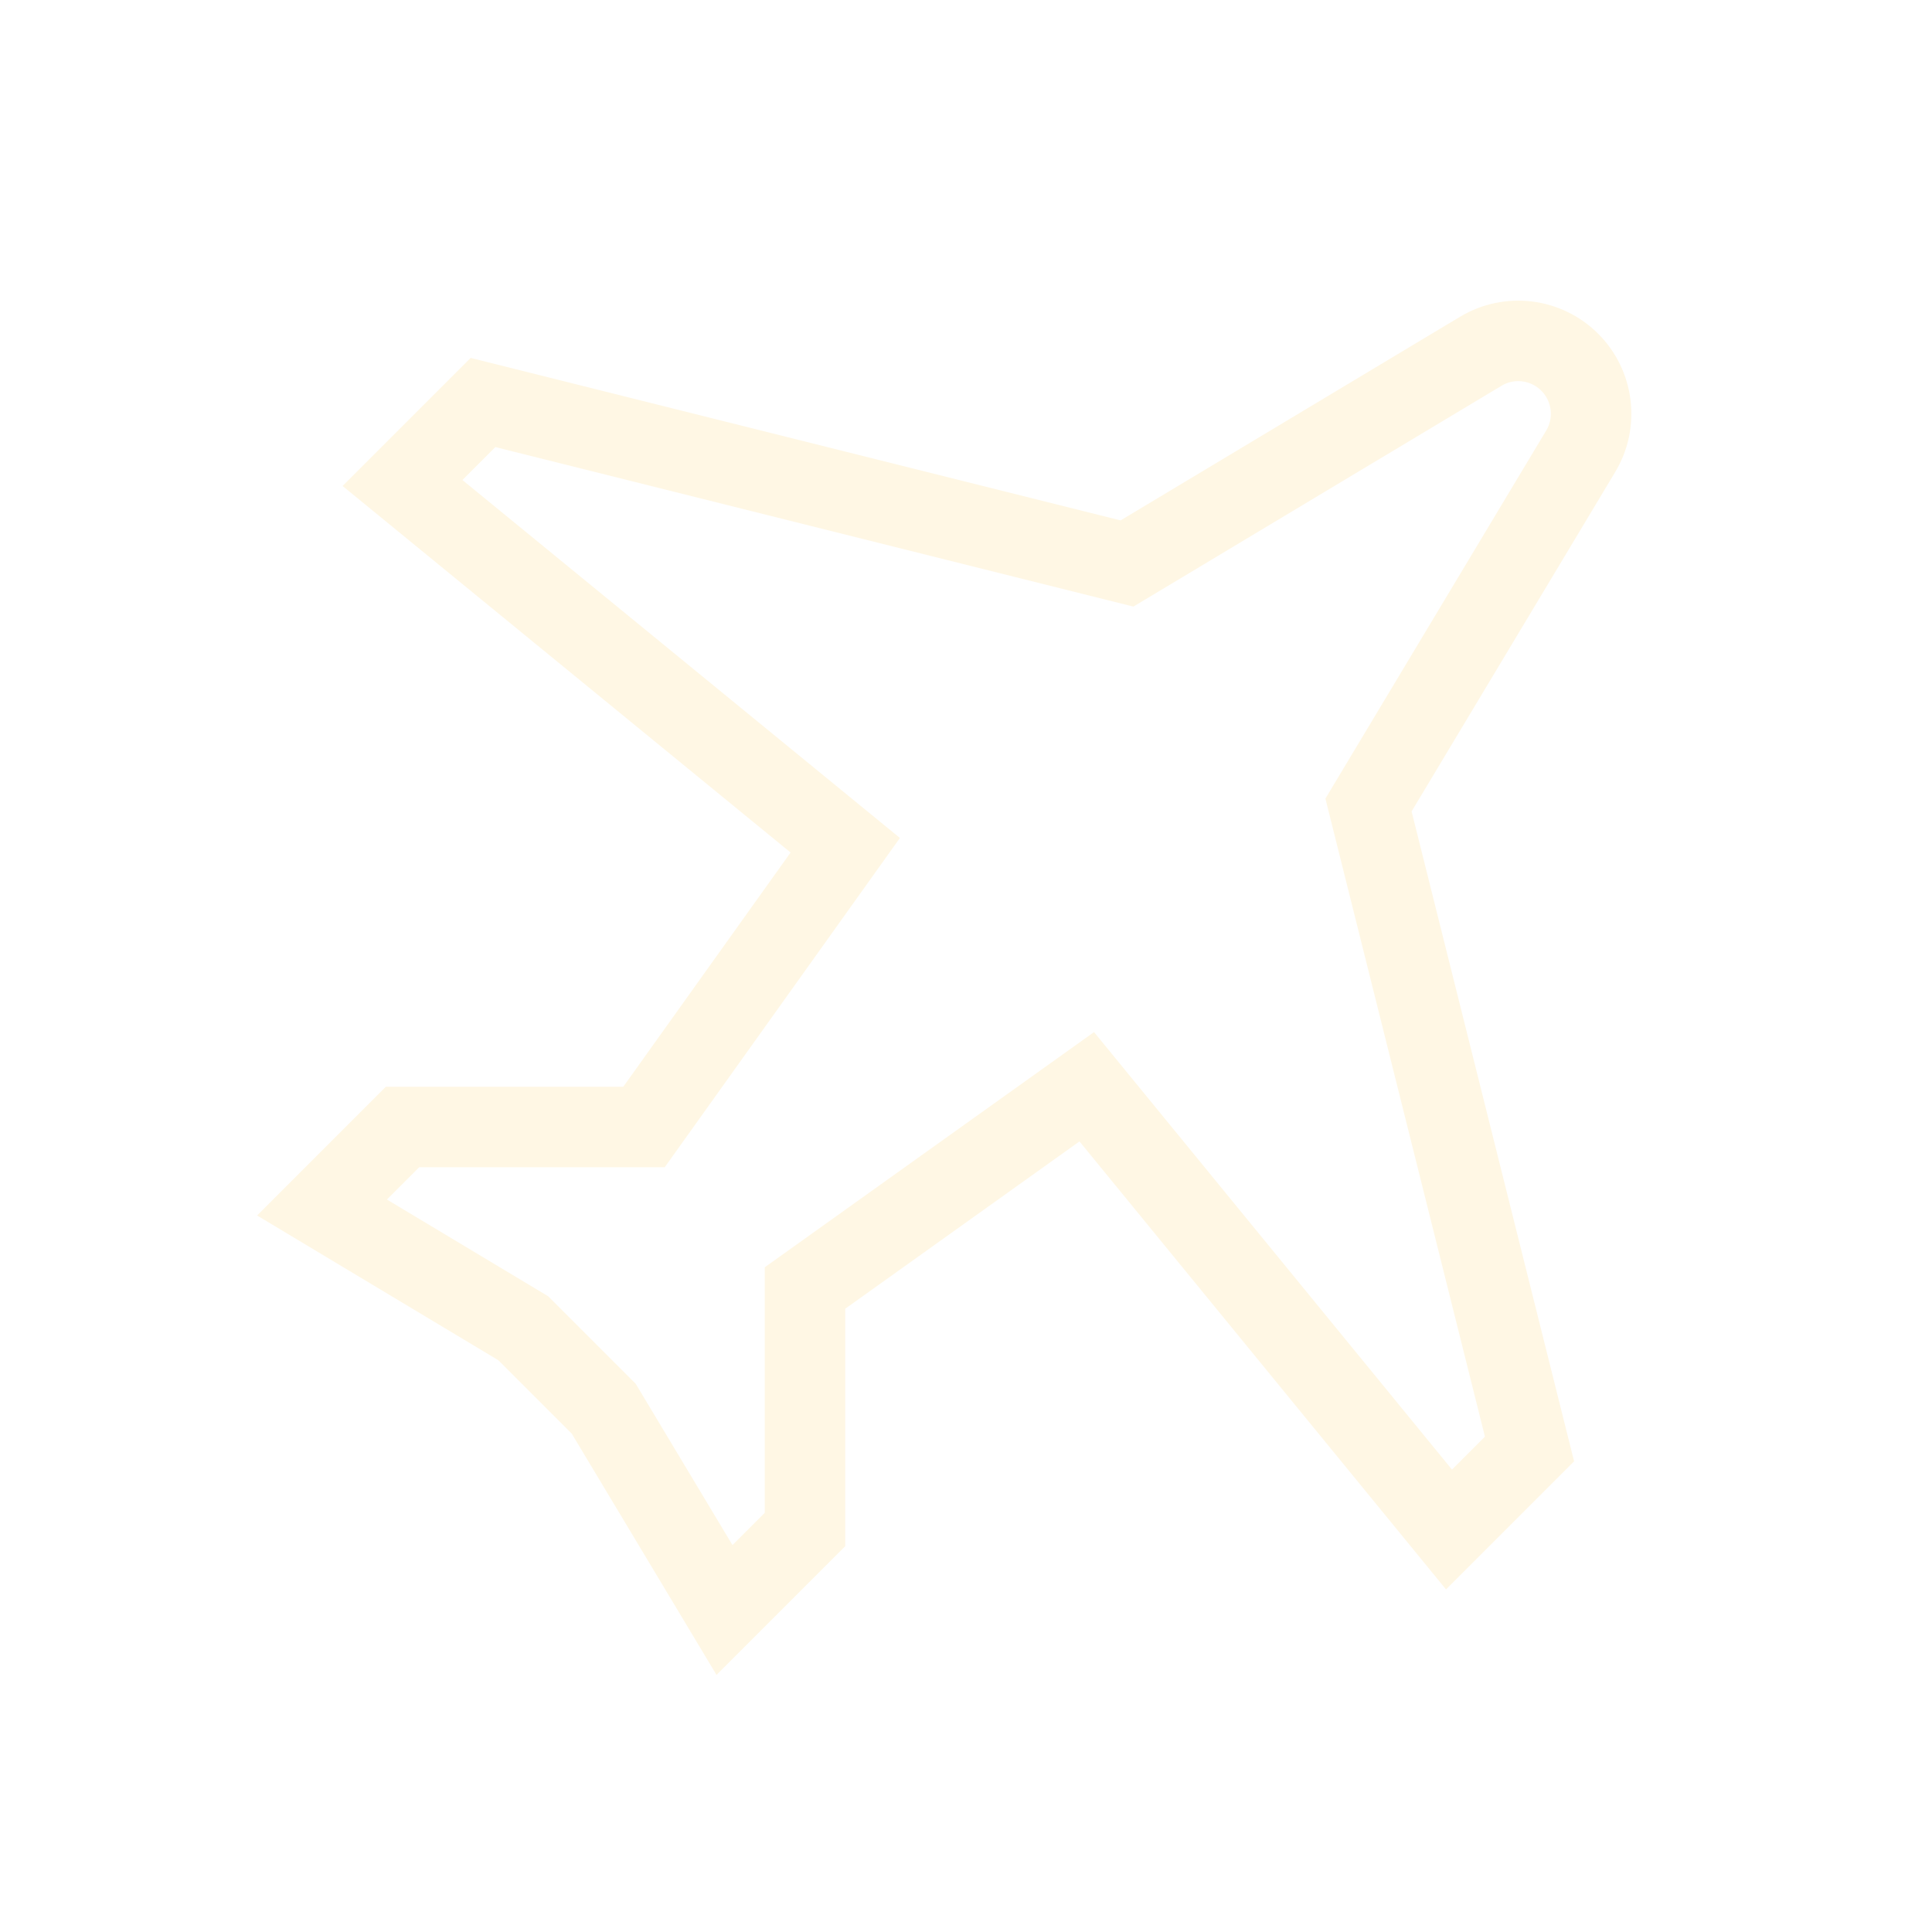
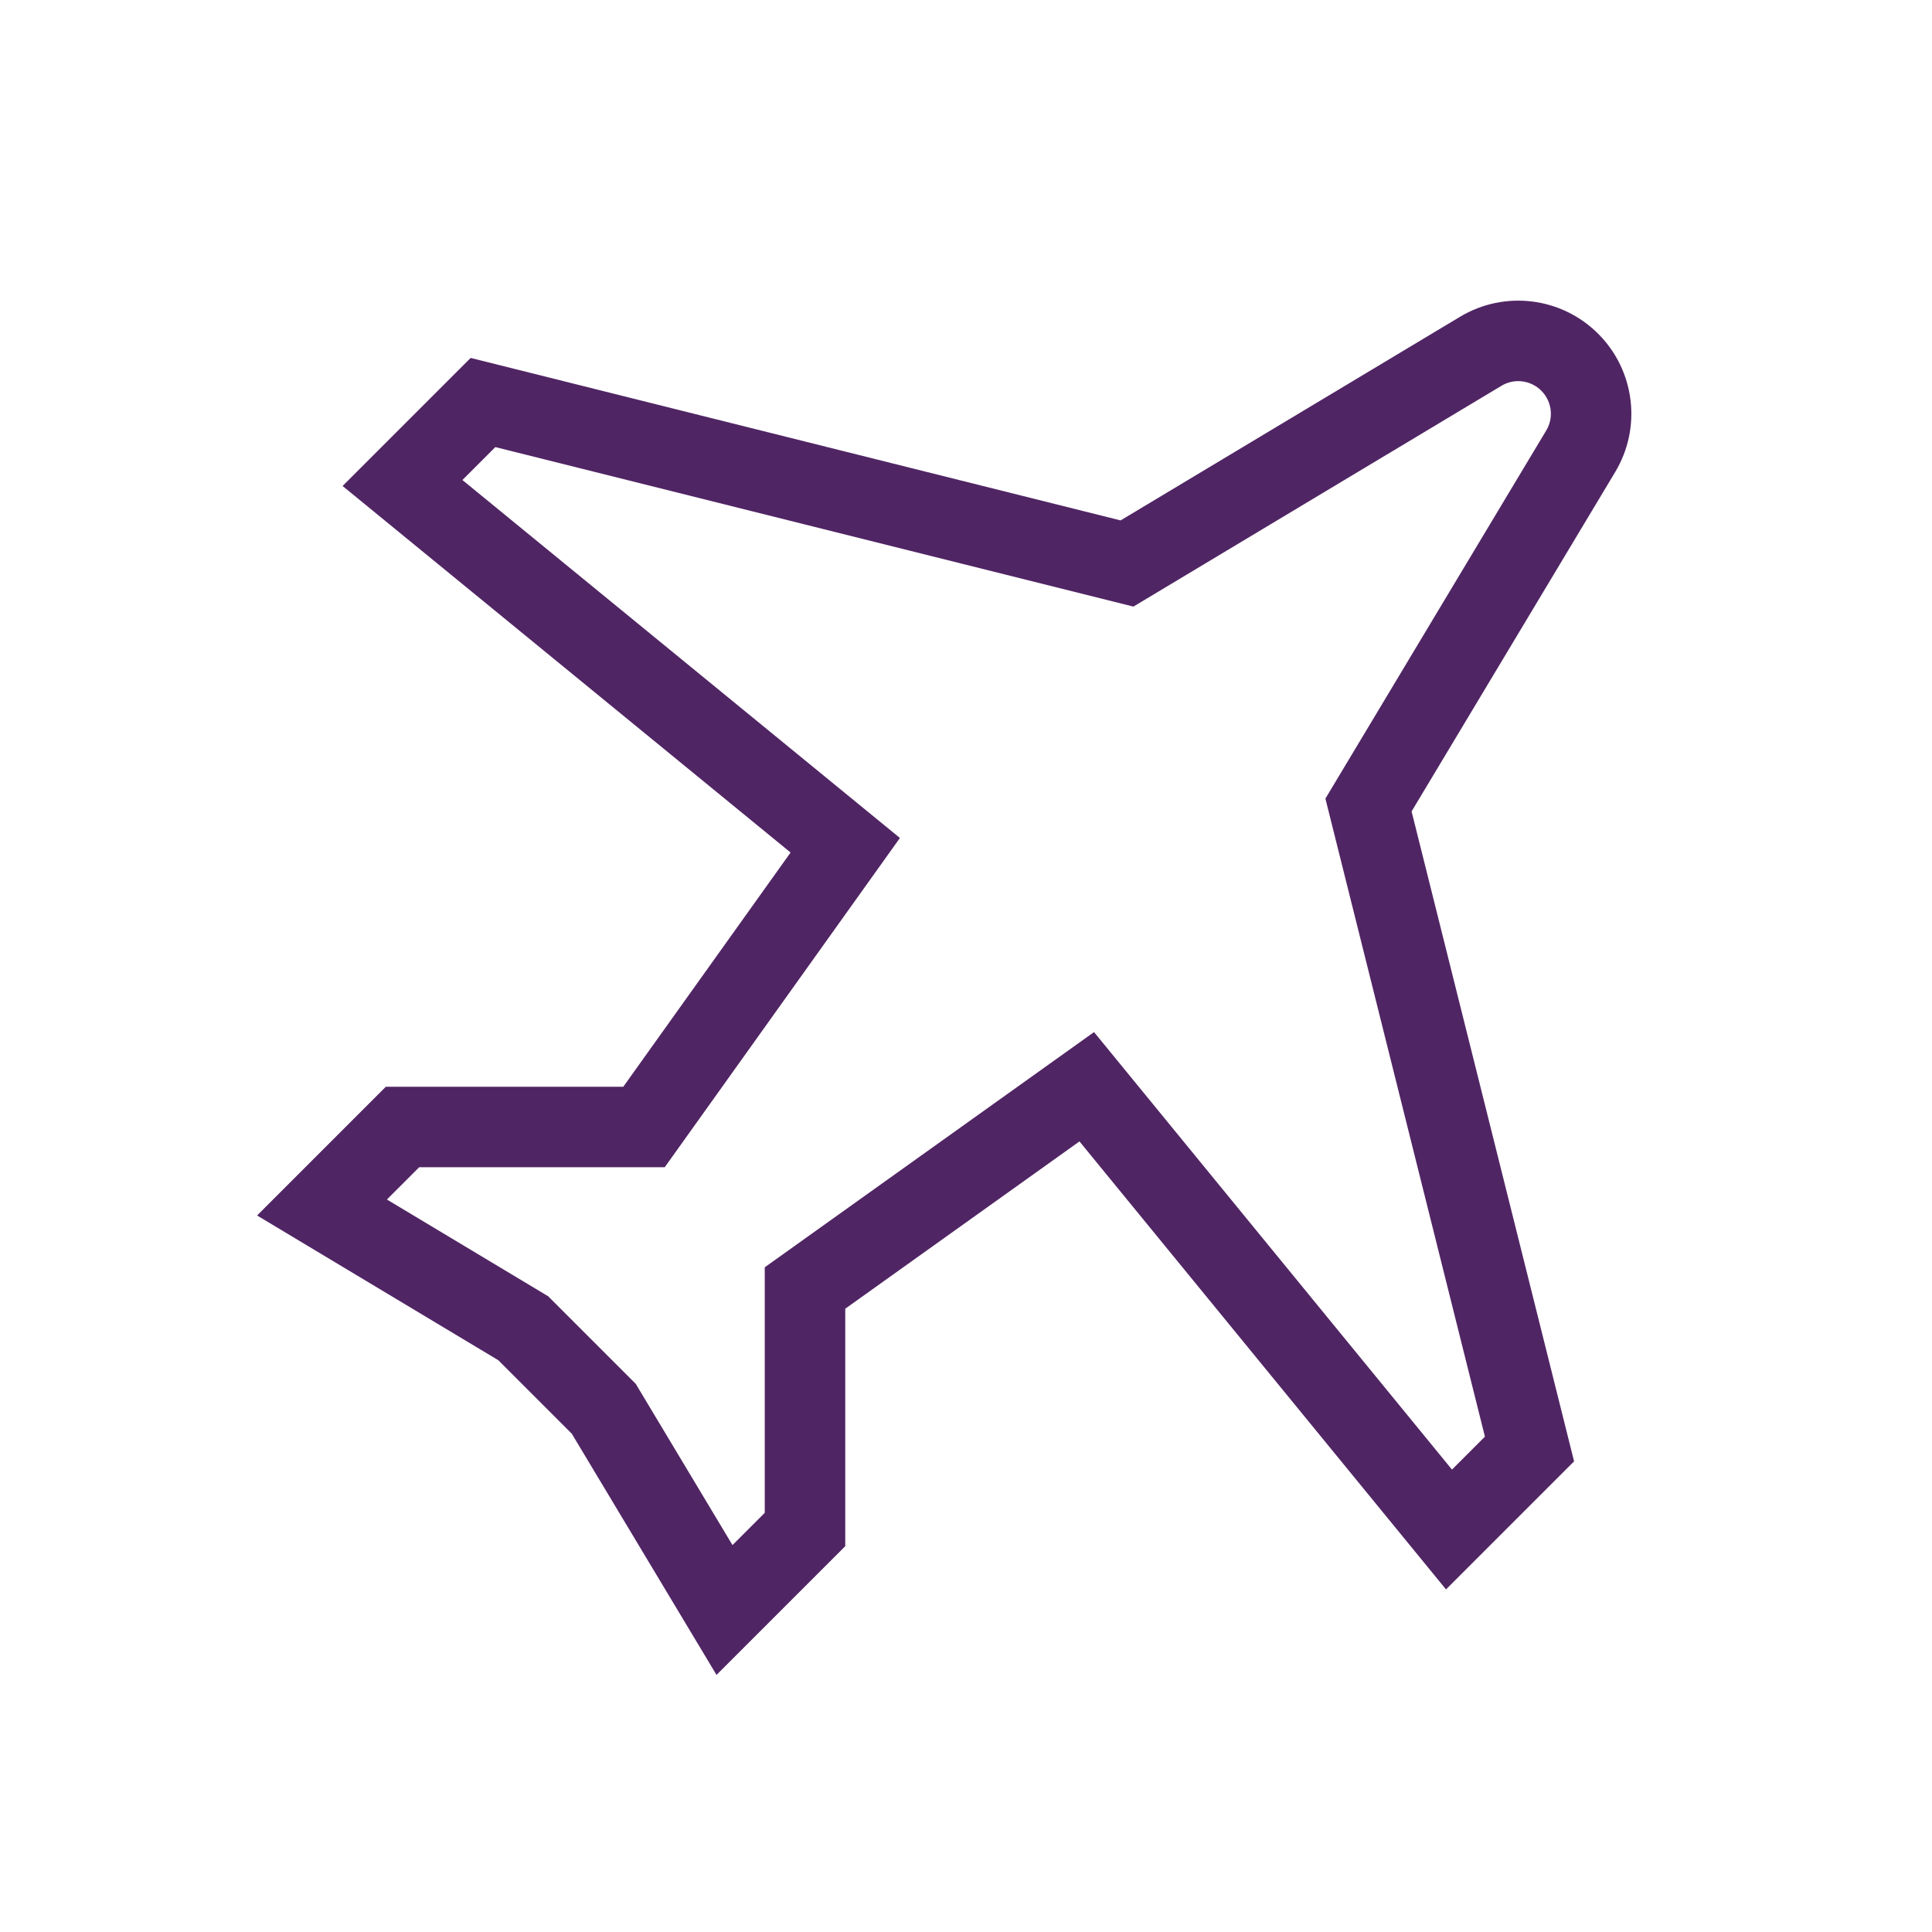
<svg xmlns="http://www.w3.org/2000/svg" width="24" height="24" viewBox="0 0 24 24" fill="none">
-   <path d="M18.394 4.364L14 7L6 5L5 6L10.5 10.5L8 14H5L4 15L6.5 16.5L7.5 17.5L9 20L10 19V16L13.5 13.5L18 19L19 18L17 10L19.636 5.606C19.85 5.25 19.794 4.794 19.5 4.5C19.206 4.206 18.75 4.15 18.394 4.364Z" stroke="#FFF7E4" />
+   <path d="M18.394 4.364L14 7L6 5L5 6L10.5 10.5L8 14H5L4 15L6.5 16.5L7.5 17.5L9 20L10 19V16L13.5 13.5L18 19L19 18L17 10L19.636 5.606C19.85 5.25 19.794 4.794 19.5 4.5C19.206 4.206 18.75 4.15 18.394 4.364Z" stroke="#502564" />
</svg>
